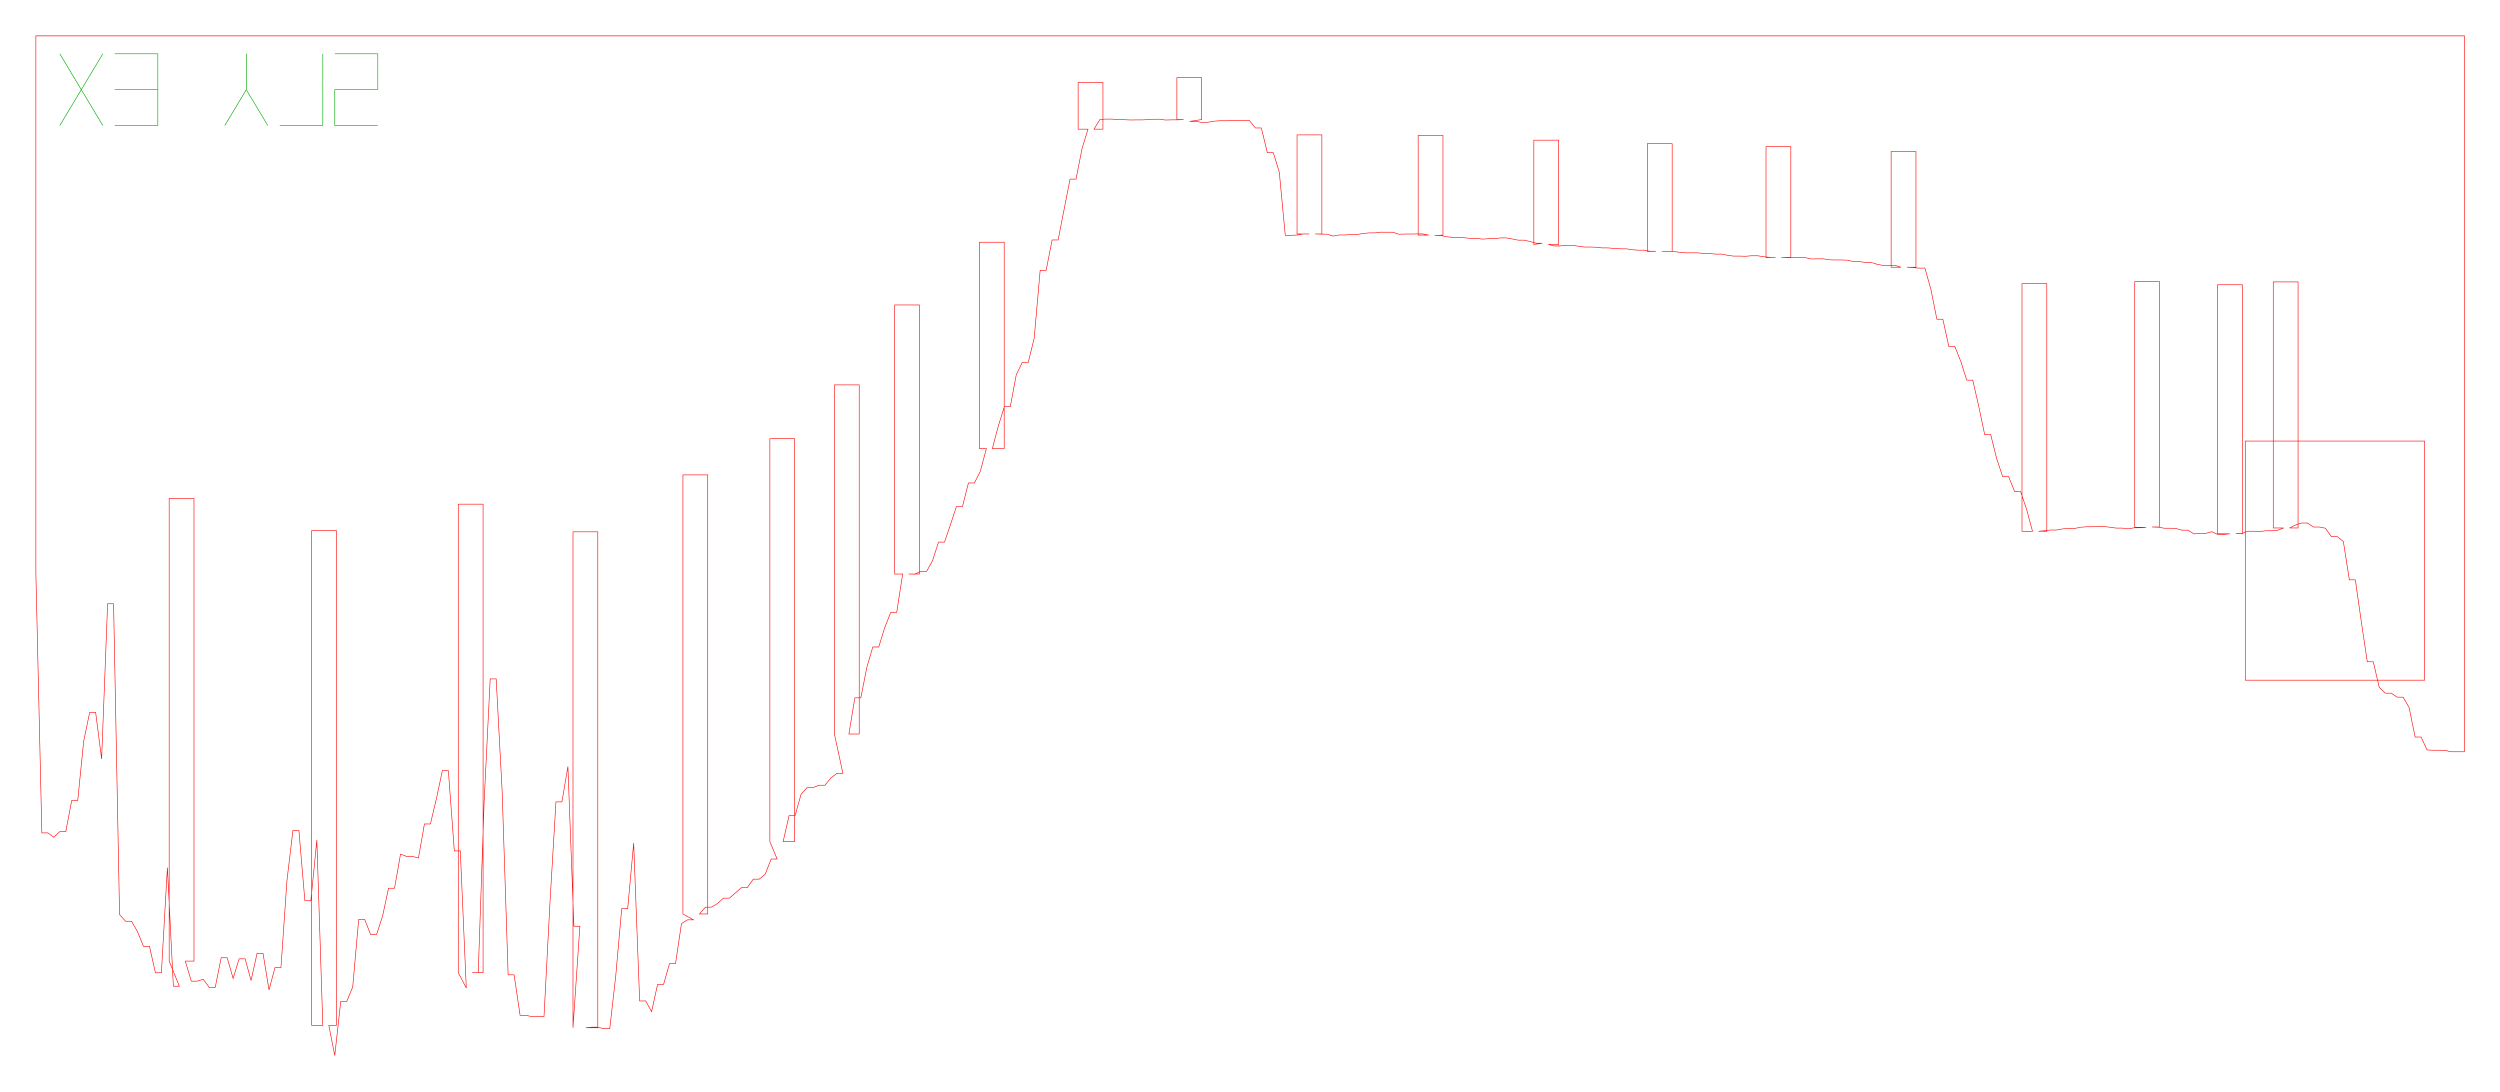
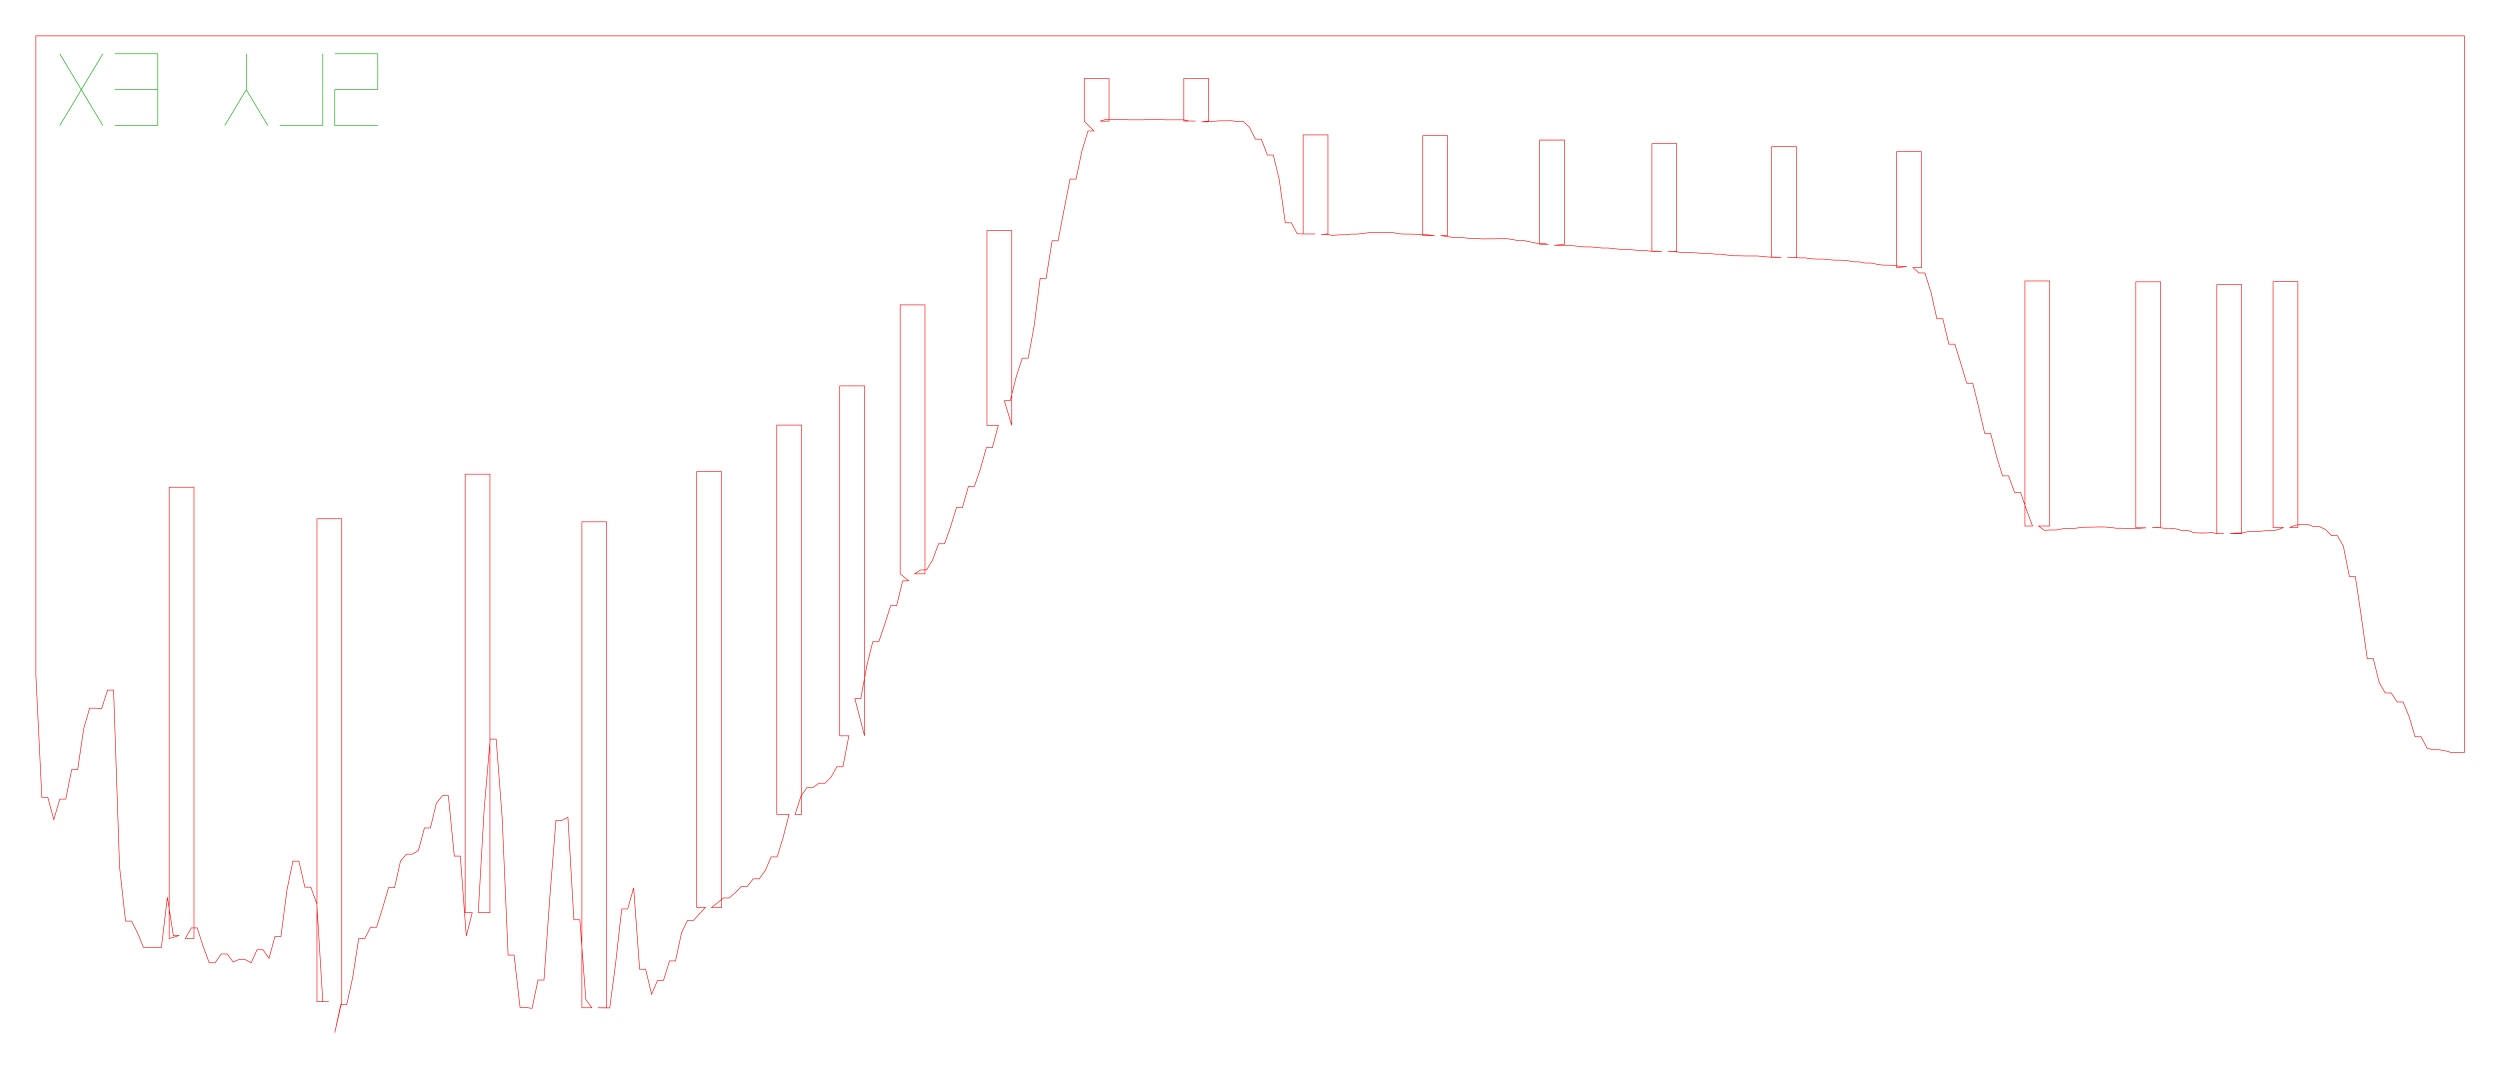
- <svg xmlns="http://www.w3.org/2000/svg" width="418.2mm" height="182.6mm" viewBox="0 0 418.2 182.6">
-   <path d="M 6.00,6.00 L 7.00,6.00 L 8.00,6.00 L 9.00,6.00 L 10.00,6.00 L 11.00,6.00 L 12.00,6.00 L 13.00,6.00 L 14.00,6.00 L 15.00,6.00 L 16.00,6.00 L 17.00,6.00 L 18.00,6.00 L 19.00,6.00 L 20.00,6.00 L 21.00,6.00 L 22.00,6.00 L 23.00,6.00 L 24.00,6.00 L 25.00,6.00 L 26.00,6.00 L 27.00,6.00 L 28.00,6.00 L 29.00,6.00 L 30.00,6.00 L 31.00,6.00 L 32.00,6.00 L 33.00,6.00 L 34.00,6.00 L 35.00,6.00 L 36.00,6.00 L 37.00,6.00 L 38.00,6.00 L 39.00,6.00 L 40.00,6.00 L 41.00,6.00 L 42.00,6.00 L 43.00,6.00 L 44.00,6.00 L 45.00,6.00 L 46.00,6.00 L 47.00,6.00 L 48.00,6.00 L 49.00,6.00 L 50.00,6.00 L 51.00,6.00 L 52.00,6.00 L 53.00,6.00 L 54.00,6.00 L 55.00,6.00 L 56.00,6.00 L 57.00,6.00 L 58.00,6.00 L 59.00,6.00 L 60.00,6.00 L 61.00,6.00 L 62.00,6.00 L 63.00,6.00 L 64.00,6.00 L 65.00,6.00 L 66.00,6.00 L 67.00,6.00 L 68.00,6.00 L 69.00,6.00 L 70.00,6.00 L 71.00,6.00 L 72.00,6.00 L 73.00,6.00 L 74.00,6.00 L 75.00,6.00 L 76.00,6.00 L 77.00,6.00 L 78.00,6.00 L 79.00,6.00 L 80.00,6.00 L 81.00,6.00 L 82.00,6.00 L 83.00,6.00 L 84.00,6.00 L 85.00,6.00 L 86.00,6.00 L 87.00,6.00 L 88.00,6.00 L 89.00,6.00 L 90.00,6.00 L 91.00,6.00 L 92.00,6.00 L 93.00,6.00 L 94.00,6.00 L 95.00,6.00 L 96.00,6.00 L 97.00,6.00 L 98.00,6.00 L 99.00,6.00 L 100.00,6.00 L 101.00,6.00 L 102.00,6.00 L 103.00,6.00 L 104.00,6.00 L 105.00,6.00 L 106.00,6.00 L 107.00,6.00 L 108.00,6.00 L 109.00,6.00 L 110.00,6.00 L 111.00,6.00 L 112.00,6.00 L 113.00,6.00 L 114.00,6.00 L 115.00,6.00 L 116.00,6.00 L 117.00,6.00 L 118.00,6.00 L 119.00,6.00 L 120.00,6.00 L 121.00,6.00 L 122.00,6.00 L 123.00,6.00 L 124.00,6.00 L 125.00,6.00 L 126.00,6.00 L 127.00,6.00 L 128.00,6.00 L 129.00,6.00 L 130.00,6.00 L 131.00,6.00 L 132.00,6.00 L 133.00,6.00 L 134.00,6.00 L 135.00,6.00 L 136.00,6.00 L 137.00,6.00 L 138.00,6.00 L 139.00,6.00 L 140.00,6.00 L 141.00,6.00 L 142.00,6.00 L 143.00,6.00 L 144.00,6.00 L 145.00,6.00 L 146.00,6.00 L 147.00,6.00 L 148.00,6.00 L 149.00,6.00 L 150.00,6.00 L 151.00,6.00 L 152.00,6.00 L 153.00,6.00 L 154.00,6.00 L 155.00,6.00 L 156.00,6.00 L 157.00,6.00 L 158.00,6.00 L 159.00,6.00 L 160.00,6.00 L 161.00,6.00 L 162.00,6.00 L 163.00,6.00 L 164.00,6.00 L 165.00,6.00 L 166.00,6.00 L 167.00,6.00 L 168.00,6.00 L 169.00,6.00 L 170.00,6.00 L 171.00,6.00 L 172.00,6.00 L 173.00,6.00 L 174.00,6.00 L 175.00,6.00 L 176.00,6.00 L 177.00,6.00 L 178.00,6.00 L 179.00,6.00 L 180.00,6.00 L 181.00,6.00 L 182.00,6.00 L 183.00,6.00 L 184.00,6.00 L 185.00,6.00 L 186.00,6.00 L 187.00,6.00 L 188.00,6.00 L 189.00,6.00 L 190.00,6.00 L 191.00,6.00 L 192.00,6.00 L 193.00,6.00 L 194.00,6.00 L 195.00,6.00 L 196.00,6.00 L 197.00,6.00 L 198.00,6.00 L 199.00,6.00 L 200.00,6.00 L 201.00,6.00 L 202.00,6.00 L 203.00,6.00 L 204.00,6.00 L 205.00,6.00 L 206.00,6.00 L 207.00,6.00 L 208.00,6.00 L 209.00,6.00 L 210.00,6.00 L 211.00,6.00 L 212.00,6.00 L 213.00,6.00 L 214.00,6.00 L 215.00,6.00 L 216.00,6.00 L 217.00,6.00 L 218.00,6.00 L 219.00,6.00 L 220.00,6.00 L 221.00,6.00 L 222.00,6.00 L 223.00,6.00 L 224.00,6.00 L 225.00,6.00 L 226.00,6.00 L 227.00,6.00 L 228.00,6.00 L 229.00,6.00 L 230.00,6.00 L 231.00,6.00 L 232.00,6.00 L 233.00,6.00 L 234.00,6.00 L 235.00,6.00 L 236.00,6.00 L 237.00,6.00 L 238.00,6.00 L 239.00,6.00 L 240.00,6.00 L 241.00,6.00 L 242.00,6.00 L 243.00,6.00 L 244.00,6.00 L 245.00,6.00 L 246.00,6.00 L 247.00,6.00 L 248.00,6.00 L 249.00,6.00 L 250.00,6.00 L 251.00,6.00 L 252.00,6.00 L 253.00,6.00 L 254.00,6.00 L 255.00,6.00 L 256.00,6.00 L 257.00,6.00 L 258.00,6.00 L 259.00,6.00 L 260.00,6.00 L 261.00,6.00 L 262.00,6.00 L 263.00,6.00 L 264.00,6.00 L 265.00,6.00 L 266.00,6.00 L 267.00,6.00 L 268.00,6.00 L 269.00,6.00 L 270.00,6.00 L 271.00,6.00 L 272.00,6.00 L 273.00,6.00 L 274.00,6.00 L 275.00,6.00 L 276.00,6.00 L 277.00,6.00 L 278.00,6.00 L 279.00,6.00 L 280.00,6.00 L 281.00,6.00 L 282.00,6.00 L 283.00,6.00 L 284.00,6.00 L 285.00,6.00 L 286.00,6.00 L 287.00,6.00 L 288.00,6.00 L 289.00,6.00 L 290.00,6.00 L 291.00,6.00 L 292.00,6.00 L 293.00,6.00 L 294.00,6.00 L 295.00,6.00 L 296.00,6.00 L 297.00,6.00 L 298.00,6.00 L 299.00,6.00 L 300.00,6.00 L 301.00,6.00 L 302.00,6.00 L 303.00,6.00 L 304.00,6.00 L 305.00,6.00 L 306.00,6.00 L 307.00,6.00 L 308.00,6.00 L 309.00,6.00 L 310.00,6.00 L 311.00,6.00 L 312.00,6.00 L 313.00,6.00 L 314.00,6.00 L 315.00,6.00 L 316.00,6.00 L 317.00,6.00 L 318.00,6.00 L 319.00,6.00 L 320.00,6.00 L 321.00,6.00 L 322.00,6.00 L 323.00,6.00 L 324.00,6.00 L 325.00,6.00 L 326.00,6.00 L 327.00,6.00 L 328.00,6.00 L 329.00,6.00 L 330.00,6.00 L 331.00,6.00 L 332.00,6.00 L 333.00,6.00 L 334.00,6.00 L 335.00,6.00 L 336.00,6.00 L 337.00,6.00 L 338.00,6.00 L 339.00,6.00 L 340.00,6.00 L 341.00,6.00 L 342.00,6.00 L 343.00,6.00 L 344.00,6.00 L 345.00,6.00 L 346.00,6.00 L 347.00,6.00 L 348.00,6.00 L 349.00,6.00 L 350.00,6.00 L 351.00,6.00 L 352.00,6.00 L 353.00,6.00 L 354.00,6.00 L 355.00,6.00 L 356.00,6.00 L 357.00,6.00 L 358.00,6.00 L 359.00,6.00 L 360.00,6.00 L 361.00,6.00 L 362.00,6.00 L 363.00,6.00 L 364.00,6.00 L 365.00,6.00 L 366.00,6.00 L 367.00,6.00 L 368.00,6.00 L 369.00,6.00 L 370.00,6.00 L 371.00,6.00 L 372.00,6.00 L 373.00,6.00 L 374.00,6.00 L 375.00,6.00 L 376.00,6.00 L 377.00,6.00 L 378.00,6.00 L 379.00,6.00 L 380.00,6.00 L 381.00,6.00 L 382.00,6.00 L 383.00,6.00 L 384.00,6.00 L 385.00,6.00 L 386.00,6.00 L 387.00,6.00 L 388.00,6.00 L 389.00,6.00 L 390.00,6.00 L 391.00,6.00 L 392.00,6.00 L 393.00,6.00 L 394.00,6.00 L 395.00,6.00 L 396.00,6.00 L 397.00,6.00 L 398.00,6.00 L 399.00,6.00 L 400.00,6.00 L 401.00,6.00 L 402.00,6.00 L 403.00,6.00 L 404.00,6.00 L 405.00,6.00 L 406.00,6.00 L 407.00,6.00 L 408.00,6.00 L 409.00,6.00 L 410.00,6.00 L 411.00,6.00 L 412.00,6.00 L 412.25,6.00 L 412.25,125.75 L 412.00,125.75 L 411.00,125.75 L 410.00,125.75 L 409.00,125.52 L 408.00,125.50 L 407.00,125.50 L 406.00,125.45 L 405.00,123.29 L 404.00,123.29 L 403.00,118.38 L 402.00,116.62 L 401.00,116.62 L 400.00,115.95 L 399.00,115.95 L 398.00,114.97 L 397.00,110.70 L 396.00,110.70 L 395.00,104.00 L 394.00,96.99 L 393.00,96.99 L 392.00,90.60 L 391.00,89.78 L 390.00,89.78 L 389.00,88.36 L 388.00,88.16 L 387.00,88.16 L 386.00,87.49 L 385.00,87.49 L 384.00,87.82 L 383.00,88.32 L 384.42,88.32 L 384.42,47.16 L 380.27,47.16 L 380.27,88.32 L 382.00,88.32 L 381.00,88.70 L 380.00,88.79 L 379.00,88.79 L 378.00,88.93 L 377.00,88.86 L 376.00,88.86 L 375.00,89.26 L 374.00,89.26 L 375.10,89.29 L 375.10,47.64 L 370.95,47.64 L 370.95,89.29 L 373.00,89.29 L 372.00,89.41 L 371.00,89.41 L 370.00,88.95 L 369.00,89.22 L 368.00,89.22 L 367.00,89.31 L 366.00,88.69 L 365.00,88.69 L 364.00,88.41 L 363.00,88.36 L 362.00,88.36 L 361.00,88.15 L 360.00,88.15 L 361.25,88.21 L 361.25,47.11 L 357.10,47.11 L 357.10,88.21 L 359.00,88.21 L 358.00,88.29 L 357.00,88.29 L 356.00,88.47 L 355.00,88.34 L 354.00,88.34 L 353.00,88.20 L 352.00,88.08 L 351.00,88.08 L 350.00,88.12 L 349.00,88.12 L 348.00,88.20 L 347.00,88.41 L 346.00,88.41 L 345.00,88.48 L 344.00,88.66 L 343.00,88.66 L 342.00,88.78 L 341.00,88.88 L 342.39,88.88 L 342.39,47.44 L 338.24,47.44 L 338.24,88.88 L 340.00,88.88 L 339.00,85.17 L 338.00,82.23 L 337.00,82.23 L 336.00,79.71 L 335.00,79.71 L 334.00,76.70 L 333.00,72.70 L 332.00,72.70 L 331.00,67.95 L 330.00,63.59 L 329.00,63.59 L 328.00,60.45 L 327.00,57.95 L 326.00,57.95 L 325.00,53.40 L 324.00,53.40 L 323.00,48.41 L 322.00,44.85 L 321.00,44.85 L 320.00,44.76 L 319.00,44.70 L 320.50,44.70 L 320.50,25.35 L 316.35,25.35 L 316.35,44.70 L 318.00,44.70 L 317.00,44.38 L 316.00,44.40 L 315.00,44.40 L 314.00,44.21 L 313.00,43.90 L 312.00,43.90 L 311.00,43.75 L 310.00,43.75 L 309.00,43.52 L 308.00,43.49 L 307.00,43.49 L 306.00,43.46 L 305.00,43.30 L 304.00,43.30 L 303.00,43.32 L 302.00,43.11 L 301.00,43.11 L 300.00,43.04 L 299.00,43.04 L 298.00,43.09 L 299.57,43.09 L 299.57,24.54 L 295.42,24.54 L 295.42,43.09 L 297.00,43.05 L 296.00,43.05 L 295.00,42.94 L 294.00,42.78 L 293.00,42.78 L 292.00,42.87 L 291.00,42.84 L 290.00,42.84 L 289.00,42.71 L 288.00,42.51 L 287.00,42.51 L 286.00,42.41 L 285.00,42.41 L 284.00,42.29 L 283.00,42.29 L 282.00,42.29 L 281.00,42.21 L 280.00,42.07 L 279.00,42.07 L 278.00,42.07 L 279.72,42.07 L 279.72,24.04 L 275.57,24.04 L 275.57,42.07 L 277.00,42.03 L 276.00,42.03 L 275.00,41.85 L 274.00,41.85 L 273.00,41.77 L 272.00,41.62 L 271.00,41.62 L 270.00,41.56 L 269.00,41.47 L 268.00,41.47 L 267.00,41.36 L 266.00,41.32 L 265.00,41.32 L 264.00,41.18 L 263.00,41.03 L 262.00,41.03 L 261.00,41.14 L 260.00,41.14 L 259.00,40.89 L 260.73,40.89 L 260.73,23.45 L 256.58,23.45 L 256.58,40.89 L 258.00,40.69 L 257.00,40.69 L 256.00,40.42 L 255.00,40.18 L 254.00,40.18 L 253.00,39.98 L 252.00,39.80 L 251.00,39.80 L 250.00,39.93 L 249.00,39.93 L 248.00,40.00 L 247.00,39.88 L 246.00,39.88 L 245.00,39.78 L 244.00,39.71 L 243.00,39.71 L 242.00,39.60 L 241.00,39.39 L 240.00,39.39 L 241.38,39.33 L 241.38,22.67 L 237.23,22.67 L 237.23,39.33 L 239.00,39.33 L 238.00,39.13 L 237.00,39.13 L 236.00,39.15 L 235.00,39.15 L 234.00,39.18 L 233.00,38.85 L 232.00,38.85 L 231.00,38.84 L 230.00,38.96 L 229.00,38.96 L 228.00,39.07 L 227.00,39.22 L 226.00,39.22 L 225.00,39.31 L 224.00,39.31 L 223.00,39.49 L 222.00,39.17 L 221.00,39.17 L 220.00,39.13 L 221.12,39.14 L 221.12,22.57 L 216.97,22.57 L 216.97,39.14 L 219.00,39.14 L 218.00,39.14 L 217.00,39.32 L 216.00,39.36 L 215.00,39.36 L 214.00,28.80 L 213.00,25.53 L 212.00,25.53 L 211.00,21.41 L 210.00,21.41 L 209.00,20.15 L 208.00,20.18 L 207.00,20.18 L 206.00,20.19 L 205.00,20.20 L 204.00,20.20 L 203.00,20.28 L 202.00,20.46 L 201.00,20.46 L 200.00,20.31 L 199.00,20.31 L 201.02,20.00 L 201.02,13.00 L 196.87,13.00 L 196.87,20.00 L 198.00,20.00 L 197.00,20.05 L 196.00,20.05 L 195.00,20.08 L 194.00,19.95 L 193.00,19.95 L 192.00,20.01 L 191.00,20.06 L 190.00,20.06 L 189.00,20.07 L 188.00,20.02 L 187.00,20.02 L 186.00,19.92 L 185.00,19.92 L 184.00,19.99 L 183.00,21.61 L 184.50,21.61 L 184.50,13.80 L 180.35,13.80 L 180.35,21.61 L 182.00,21.61 L 181.00,24.88 L 180.00,29.96 L 179.00,29.96 L 178.00,35.05 L 177.00,40.14 L 176.00,40.14 L 175.00,45.22 L 174.00,45.22 L 173.00,56.57 L 172.00,60.63 L 171.00,60.63 L 170.00,62.70 L 169.00,68.03 L 168.00,68.03 L 167.00,71.27 L 166.00,75.04 L 167.98,75.04 L 167.98,40.52 L 163.83,40.52 L 163.83,75.04 L 165.00,75.04 L 164.00,78.80 L 163.00,80.79 L 162.00,80.79 L 161.00,84.73 L 160.00,84.73 L 159.00,87.73 L 158.00,90.68 L 157.00,90.68 L 156.00,93.77 L 155.00,95.58 L 154.00,95.58 L 153.00,96.05 L 152.00,96.02 L 153.80,96.02 L 153.80,51.01 L 149.65,51.01 L 149.65,96.02 L 151.00,96.02 L 150.00,102.45 L 149.00,102.45 L 148.00,104.97 L 147.00,108.23 L 146.00,108.23 L 145.00,111.65 L 144.00,116.73 L 143.00,116.73 L 142.00,122.79 L 143.73,122.79 L 143.73,64.39 L 139.58,64.39 L 139.58,122.79 L 141.00,129.37 L 140.00,129.37 L 139.00,130.12 L 138.00,131.35 L 137.00,131.35 L 136.00,131.76 L 135.00,131.76 L 134.00,132.87 L 133.00,136.44 L 132.00,136.44 L 131.00,140.78 L 132.93,140.78 L 132.93,73.39 L 128.78,73.39 L 128.78,140.78 L 130.00,143.70 L 129.00,143.70 L 128.00,146.24 L 127.00,147.07 L 126.00,147.07 L 125.00,148.49 L 124.00,148.49 L 123.00,149.39 L 122.00,150.25 L 121.00,150.25 L 120.00,151.16 L 119.00,151.75 L 118.00,151.75 L 117.00,152.89 L 118.39,152.89 L 118.39,79.44 L 114.24,79.44 L 114.24,152.89 L 116.00,153.87 L 115.00,153.87 L 114.00,154.50 L 113.00,161.18 L 112.00,161.18 L 111.00,164.67 L 110.00,164.67 L 109.00,169.22 L 108.00,167.44 L 107.00,167.44 L 106.00,141.04 L 105.00,152.00 L 104.00,152.00 L 103.00,163.25 L 102.00,172.08 L 101.00,172.08 L 100.00,171.83 L 99.00,171.83 L 98.00,171.92 L 100.00,171.92 L 100.00,88.96 L 95.85,88.96 L 95.85,171.92 L 97.00,154.94 L 96.00,154.94 L 95.00,128.22 L 94.00,134.14 L 93.00,134.14 L 92.00,150.95 L 91.00,170.05 L 90.00,170.05 L 89.00,170.07 L 88.00,169.84 L 87.00,169.84 L 86.00,163.07 L 85.00,163.07 L 84.00,132.36 L 83.00,113.57 L 82.00,113.57 L 81.00,133.79 L 80.00,162.69 L 79.00,162.69 L 80.81,162.69 L 80.81,84.34 L 76.66,84.34 L 76.66,162.69 L 78.00,165.28 L 77.00,142.34 L 76.00,142.34 L 75.00,128.91 L 74.00,128.91 L 73.00,133.61 L 72.00,137.83 L 71.00,137.83 L 70.00,143.53 L 69.00,143.26 L 68.00,143.26 L 67.00,142.88 L 66.00,148.58 L 65.00,148.58 L 64.00,153.23 L 63.00,156.32 L 62.00,156.32 L 61.00,153.80 L 60.00,153.80 L 59.00,165.11 L 58.00,167.52 L 57.00,167.52 L 56.00,176.56 L 55.00,171.52 L 56.28,171.52 L 56.28,88.76 L 52.13,88.76 L 52.13,171.52 L 54.00,171.52 L 53.00,140.53 L 52.00,150.68 L 51.00,150.68 L 50.00,138.92 L 49.00,138.92 L 48.00,147.31 L 47.00,161.85 L 46.00,161.85 L 45.00,165.59 L 44.00,159.48 L 43.00,159.48 L 42.00,164.01 L 41.00,160.39 L 40.00,160.39 L 39.00,163.67 L 38.00,160.21 L 37.00,160.21 L 36.00,165.18 L 35.00,165.18 L 34.00,163.81 L 33.00,164.13 L 32.00,164.13 L 31.00,160.77 L 32.45,160.77 L 32.45,83.38 L 28.30,83.38 L 28.30,160.77 L 30.00,164.98 L 29.00,164.98 L 28.00,145.13 L 27.00,162.72 L 26.00,162.72 L 25.00,158.30 L 24.00,158.30 L 23.00,155.84 L 22.00,154.10 L 21.00,154.10 L 20.00,152.99 L 19.00,101.00 L 18.00,101.00 L 17.00,126.96 L 16.00,119.18 L 15.00,119.18 L 14.00,123.98 L 13.00,133.90 L 12.00,133.90 L 11.00,139.12 L 10.00,139.12 L 9.00,140.05 L 8.00,139.33 L 7.00,139.33 L 6.00,95.89 L 6.00,6.00 Z" fill="none" stroke="#f00" stroke-width="0.1" />
-   <path d="M 375.59,73.78 L 405.59,73.78 L 405.59,113.78 L 375.59,113.78 L 375.59,73.78 Z" fill="none" stroke="#f00" stroke-width="0.1" />
+ <svg xmlns="http://www.w3.org/2000/svg" width="418.2mm" height="178.8mm" viewBox="0 0 418.2 178.8">
+   <path d="M 6.00,6.00 L 7.00,6.00 L 8.00,6.00 L 9.00,6.00 L 10.00,6.00 L 11.00,6.00 L 12.00,6.00 L 13.00,6.00 L 14.00,6.00 L 15.00,6.00 L 16.00,6.00 L 17.00,6.00 L 18.00,6.00 L 19.00,6.00 L 20.00,6.00 L 21.00,6.00 L 22.00,6.00 L 23.00,6.00 L 24.00,6.00 L 25.00,6.00 L 26.00,6.00 L 27.00,6.00 L 28.00,6.00 L 29.00,6.00 L 30.00,6.00 L 31.00,6.00 L 32.00,6.00 L 33.00,6.00 L 34.00,6.00 L 35.00,6.00 L 36.00,6.00 L 37.00,6.00 L 38.00,6.00 L 39.00,6.00 L 40.00,6.00 L 41.00,6.00 L 42.00,6.00 L 43.00,6.00 L 44.00,6.00 L 45.00,6.00 L 46.00,6.00 L 47.00,6.00 L 48.00,6.00 L 49.00,6.00 L 50.00,6.00 L 51.00,6.00 L 52.00,6.00 L 53.00,6.00 L 54.00,6.00 L 55.00,6.00 L 56.00,6.00 L 57.00,6.00 L 58.00,6.00 L 59.00,6.00 L 60.00,6.00 L 61.00,6.00 L 62.00,6.00 L 63.00,6.00 L 64.00,6.00 L 65.00,6.00 L 66.00,6.00 L 67.00,6.00 L 68.00,6.00 L 69.00,6.00 L 70.00,6.00 L 71.00,6.00 L 72.00,6.00 L 73.00,6.00 L 74.00,6.00 L 75.00,6.00 L 76.00,6.00 L 77.00,6.00 L 78.00,6.00 L 79.00,6.00 L 80.00,6.00 L 81.00,6.00 L 82.00,6.00 L 83.00,6.00 L 84.00,6.00 L 85.00,6.00 L 86.00,6.00 L 87.00,6.00 L 88.00,6.00 L 89.00,6.00 L 90.00,6.00 L 91.00,6.00 L 92.00,6.00 L 93.00,6.00 L 94.00,6.00 L 95.00,6.00 L 96.00,6.00 L 97.00,6.00 L 98.00,6.00 L 99.00,6.00 L 100.00,6.00 L 101.00,6.00 L 102.00,6.00 L 103.00,6.00 L 104.00,6.00 L 105.00,6.00 L 106.00,6.00 L 107.00,6.00 L 108.00,6.00 L 109.00,6.00 L 110.00,6.00 L 111.00,6.00 L 112.00,6.00 L 113.00,6.00 L 114.00,6.00 L 115.00,6.00 L 116.00,6.00 L 117.00,6.00 L 118.00,6.00 L 119.00,6.00 L 120.00,6.00 L 121.00,6.00 L 122.00,6.00 L 123.00,6.00 L 124.00,6.00 L 125.00,6.00 L 126.00,6.00 L 127.00,6.00 L 128.00,6.00 L 129.00,6.00 L 130.00,6.00 L 131.00,6.00 L 132.00,6.00 L 133.00,6.00 L 134.00,6.00 L 135.00,6.00 L 136.00,6.00 L 137.00,6.00 L 138.00,6.00 L 139.00,6.00 L 140.00,6.00 L 141.00,6.00 L 142.00,6.00 L 143.00,6.00 L 144.00,6.00 L 145.00,6.00 L 146.00,6.00 L 147.00,6.00 L 148.00,6.00 L 149.00,6.00 L 150.00,6.00 L 151.00,6.00 L 152.00,6.00 L 153.00,6.00 L 154.00,6.00 L 155.00,6.00 L 156.00,6.00 L 157.00,6.00 L 158.00,6.00 L 159.00,6.00 L 160.00,6.00 L 161.00,6.00 L 162.00,6.00 L 163.00,6.00 L 164.00,6.00 L 165.00,6.00 L 166.00,6.00 L 167.00,6.00 L 168.00,6.00 L 169.00,6.00 L 170.00,6.00 L 171.00,6.00 L 172.00,6.00 L 173.00,6.00 L 174.00,6.00 L 175.00,6.00 L 176.00,6.00 L 177.00,6.00 L 178.00,6.00 L 179.00,6.00 L 180.00,6.00 L 181.00,6.00 L 182.00,6.00 L 183.00,6.00 L 184.00,6.00 L 185.00,6.00 L 186.00,6.00 L 187.00,6.00 L 188.00,6.00 L 189.00,6.00 L 190.00,6.00 L 191.00,6.00 L 192.00,6.00 L 193.00,6.00 L 194.00,6.00 L 195.00,6.00 L 196.00,6.00 L 197.00,6.00 L 198.00,6.00 L 199.00,6.00 L 200.00,6.00 L 201.00,6.00 L 202.00,6.00 L 203.00,6.00 L 204.00,6.00 L 205.00,6.00 L 206.00,6.00 L 207.00,6.00 L 208.00,6.00 L 209.00,6.00 L 210.00,6.00 L 211.00,6.00 L 212.00,6.00 L 213.00,6.00 L 214.00,6.00 L 215.00,6.00 L 216.00,6.00 L 217.00,6.00 L 218.00,6.00 L 219.00,6.00 L 220.00,6.00 L 221.00,6.00 L 222.00,6.00 L 223.00,6.00 L 224.00,6.00 L 225.00,6.00 L 226.00,6.00 L 227.00,6.00 L 228.00,6.00 L 229.00,6.00 L 230.00,6.00 L 231.00,6.00 L 232.00,6.00 L 233.00,6.00 L 234.00,6.00 L 235.00,6.00 L 236.00,6.00 L 237.00,6.00 L 238.00,6.00 L 239.00,6.00 L 240.00,6.00 L 241.00,6.00 L 242.00,6.00 L 243.00,6.00 L 244.00,6.00 L 245.00,6.00 L 246.00,6.00 L 247.00,6.00 L 248.00,6.00 L 249.00,6.00 L 250.00,6.00 L 251.00,6.00 L 252.00,6.00 L 253.00,6.00 L 254.00,6.00 L 255.00,6.00 L 256.00,6.00 L 257.00,6.00 L 258.00,6.00 L 259.00,6.00 L 260.00,6.00 L 261.00,6.00 L 262.00,6.00 L 263.00,6.00 L 264.00,6.00 L 265.00,6.00 L 266.00,6.00 L 267.00,6.00 L 268.00,6.00 L 269.00,6.00 L 270.00,6.00 L 271.00,6.00 L 272.00,6.00 L 273.00,6.00 L 274.00,6.00 L 275.00,6.00 L 276.00,6.00 L 277.00,6.00 L 278.00,6.00 L 279.00,6.00 L 280.00,6.00 L 281.00,6.00 L 282.00,6.00 L 283.00,6.00 L 284.00,6.00 L 285.00,6.00 L 286.00,6.00 L 287.00,6.00 L 288.00,6.00 L 289.00,6.00 L 290.00,6.00 L 291.00,6.00 L 292.00,6.00 L 293.00,6.00 L 294.00,6.00 L 295.00,6.00 L 296.00,6.00 L 297.00,6.00 L 298.00,6.00 L 299.00,6.00 L 300.00,6.00 L 301.00,6.00 L 302.00,6.00 L 303.00,6.00 L 304.00,6.00 L 305.00,6.00 L 306.00,6.00 L 307.00,6.00 L 308.00,6.00 L 309.00,6.00 L 310.00,6.00 L 311.00,6.00 L 312.00,6.00 L 313.00,6.00 L 314.00,6.00 L 315.00,6.00 L 316.00,6.00 L 317.00,6.00 L 318.00,6.00 L 319.00,6.00 L 320.00,6.00 L 321.00,6.00 L 322.00,6.00 L 323.00,6.00 L 324.00,6.00 L 325.00,6.00 L 326.00,6.00 L 327.00,6.00 L 328.00,6.00 L 329.00,6.00 L 330.00,6.00 L 331.00,6.00 L 332.00,6.00 L 333.00,6.00 L 334.00,6.00 L 335.00,6.00 L 336.00,6.00 L 337.00,6.00 L 338.00,6.00 L 339.00,6.00 L 340.00,6.00 L 341.00,6.00 L 342.00,6.00 L 343.00,6.00 L 344.00,6.00 L 345.00,6.00 L 346.00,6.00 L 347.00,6.00 L 348.00,6.00 L 349.00,6.00 L 350.00,6.00 L 351.00,6.00 L 352.00,6.00 L 353.00,6.00 L 354.00,6.00 L 355.00,6.00 L 356.00,6.00 L 357.00,6.00 L 358.00,6.00 L 359.00,6.00 L 360.00,6.00 L 361.00,6.00 L 362.00,6.00 L 363.00,6.00 L 364.00,6.00 L 365.00,6.00 L 366.00,6.00 L 367.00,6.00 L 368.00,6.00 L 369.00,6.00 L 370.00,6.00 L 371.00,6.00 L 372.00,6.00 L 373.00,6.00 L 374.00,6.00 L 375.00,6.00 L 376.00,6.00 L 377.00,6.00 L 378.00,6.00 L 379.00,6.00 L 380.00,6.00 L 381.00,6.00 L 382.00,6.00 L 383.00,6.00 L 384.00,6.00 L 385.00,6.00 L 386.00,6.00 L 387.00,6.00 L 388.00,6.00 L 389.00,6.00 L 390.00,6.00 L 391.00,6.00 L 392.00,6.00 L 393.00,6.00 L 394.00,6.00 L 395.00,6.00 L 396.00,6.00 L 397.00,6.00 L 398.00,6.00 L 399.00,6.00 L 400.00,6.00 L 401.00,6.00 L 402.00,6.00 L 403.00,6.00 L 404.00,6.00 L 405.00,6.00 L 406.00,6.00 L 407.00,6.00 L 408.00,6.00 L 409.00,6.00 L 410.00,6.00 L 411.00,6.00 L 412.00,6.00 L 412.25,6.00 L 412.25,125.87 L 412.00,125.87 L 411.00,125.87 L 410.00,125.87 L 409.00,125.58 L 408.00,125.42 L 407.00,125.42 L 406.00,125.15 L 405.00,123.25 L 404.00,123.25 L 403.00,119.90 L 402.00,117.43 L 401.00,117.43 L 400.00,115.92 L 399.00,115.92 L 398.00,114.17 L 397.00,110.18 L 396.00,110.18 L 395.00,103.14 L 394.00,96.41 L 393.00,96.41 L 392.00,91.38 L 391.00,89.60 L 390.00,89.60 L 389.00,88.56 L 388.00,88.10 L 387.00,88.10 L 386.00,87.71 L 385.00,87.71 L 384.00,87.85 L 383.00,88.24 L 384.39,88.24 L 384.39,47.12 L 380.24,47.12 L 380.24,88.24 L 382.00,88.24 L 381.00,88.62 L 380.00,88.78 L 379.00,88.78 L 378.00,88.88 L 377.00,88.94 L 376.00,88.94 L 375.00,89.18 L 374.00,89.18 L 373.00,89.27 L 374.98,89.27 L 374.98,47.63 L 370.83,47.63 L 370.83,89.27 L 372.00,89.28 L 371.00,89.28 L 370.00,89.09 L 369.00,89.16 L 368.00,89.16 L 367.00,89.11 L 366.00,88.74 L 365.00,88.74 L 364.00,88.47 L 363.00,88.36 L 362.00,88.36 L 361.00,88.24 L 360.00,88.24 L 361.43,88.29 L 361.43,47.15 L 357.28,47.15 L 357.28,88.29 L 359.00,88.29 L 358.00,88.37 L 357.00,88.37 L 356.00,88.45 L 355.00,88.36 L 354.00,88.36 L 353.00,88.23 L 352.00,88.15 L 351.00,88.15 L 350.00,88.18 L 349.00,88.18 L 348.00,88.26 L 347.00,88.38 L 346.00,88.38 L 345.00,88.46 L 344.00,88.65 L 343.00,88.65 L 342.00,88.72 L 341.00,87.99 L 342.88,87.99 L 342.88,47.00 L 338.73,47.00 L 338.73,87.99 L 340.00,87.99 L 339.00,85.30 L 338.00,82.37 L 337.00,82.37 L 336.00,79.61 L 335.00,79.61 L 334.00,76.42 L 333.00,72.50 L 332.00,72.50 L 331.00,68.16 L 330.00,64.11 L 329.00,64.11 L 328.00,60.78 L 327.00,57.57 L 326.00,57.57 L 325.00,53.32 L 324.00,53.32 L 323.00,48.83 L 322.00,45.66 L 321.00,45.66 L 320.00,44.77 L 321.42,44.77 L 321.42,25.38 L 317.27,25.38 L 317.27,44.77 L 319.00,44.59 L 318.00,44.59 L 317.00,44.41 L 316.00,44.36 L 315.00,44.36 L 314.00,44.21 L 313.00,44.00 L 312.00,44.00 L 311.00,43.80 L 310.00,43.80 L 309.00,43.59 L 308.00,43.52 L 307.00,43.52 L 306.00,43.45 L 305.00,43.34 L 304.00,43.34 L 303.00,43.29 L 302.00,43.14 L 301.00,43.14 L 300.00,43.05 L 299.00,43.05 L 300.51,43.05 L 300.51,24.53 L 296.36,24.53 L 296.36,43.05 L 298.00,43.05 L 297.00,43.01 L 296.00,43.01 L 295.00,42.92 L 294.00,42.82 L 293.00,42.82 L 292.00,42.82 L 291.00,42.79 L 290.00,42.79 L 289.00,42.68 L 288.00,42.52 L 287.00,42.52 L 286.00,42.41 L 285.00,42.41 L 284.00,42.32 L 283.00,42.27 L 282.00,42.27 L 281.00,42.19 L 280.00,42.10 L 279.00,42.10 L 280.48,42.06 L 280.48,24.03 L 276.33,24.03 L 276.33,42.06 L 278.00,42.06 L 277.00,42.01 L 276.00,42.01 L 275.00,41.88 L 274.00,41.88 L 273.00,41.79 L 272.00,41.70 L 271.00,41.70 L 270.00,41.60 L 269.00,41.49 L 268.00,41.49 L 267.00,41.39 L 266.00,41.30 L 265.00,41.30 L 264.00,41.20 L 263.00,41.09 L 262.00,41.09 L 261.00,41.04 L 260.00,41.04 L 261.71,40.87 L 261.71,23.43 L 257.56,23.43 L 257.56,40.87 L 259.00,40.87 L 258.00,40.69 L 257.00,40.69 L 256.00,40.47 L 255.00,40.26 L 254.00,40.26 L 253.00,40.06 L 252.00,39.92 L 251.00,39.92 L 250.00,39.95 L 249.00,39.95 L 248.00,39.97 L 247.00,39.89 L 246.00,39.89 L 245.00,39.79 L 244.00,39.70 L 243.00,39.70 L 242.00,39.56 L 241.00,39.41 L 242.15,39.41 L 242.15,22.70 L 238.00,22.70 L 238.00,39.41 L 240.00,39.41 L 239.00,39.31 L 238.00,39.19 L 237.00,39.19 L 236.00,39.16 L 235.00,39.16 L 234.00,39.11 L 233.00,38.91 L 232.00,38.91 L 231.00,38.85 L 230.00,38.93 L 229.00,38.93 L 228.00,39.06 L 227.00,39.16 L 226.00,39.16 L 225.00,39.28 L 224.00,39.28 L 223.00,39.38 L 222.00,39.22 L 221.00,39.22 L 222.14,39.14 L 222.14,22.57 L 217.99,22.57 L 217.99,39.14 L 220.00,39.14 L 219.00,39.14 L 218.00,39.14 L 217.00,39.11 L 216.00,37.26 L 215.00,37.26 L 214.00,30.08 L 213.00,25.93 L 212.00,25.93 L 211.00,23.28 L 210.00,23.28 L 209.00,21.28 L 208.00,20.34 L 207.00,20.34 L 206.00,20.20 L 205.00,20.21 L 204.00,20.21 L 203.00,20.29 L 202.00,20.38 L 201.00,20.38 L 202.18,20.25 L 202.18,13.12 L 198.03,13.12 L 198.03,20.25 L 200.00,20.25 L 199.00,20.25 L 198.00,20.05 L 197.00,20.05 L 196.00,20.05 L 195.00,20.05 L 194.00,19.99 L 193.00,19.99 L 192.00,20.01 L 191.00,20.05 L 190.00,20.05 L 189.00,20.05 L 188.00,20.00 L 187.00,20.00 L 186.00,19.97 L 185.00,19.97 L 184.00,20.27 L 185.52,20.27 L 185.52,13.14 L 181.37,13.14 L 181.37,20.27 L 183.00,21.91 L 182.00,21.91 L 181.00,25.19 L 180.00,29.96 L 179.00,29.96 L 178.00,35.05 L 177.00,40.28 L 176.00,40.28 L 175.00,46.55 L 174.00,46.55 L 173.00,54.49 L 172.00,59.91 L 171.00,59.91 L 170.00,63.01 L 169.00,67.03 L 168.00,67.03 L 169.25,71.16 L 169.25,38.58 L 165.10,38.58 L 165.10,71.16 L 167.00,71.16 L 166.00,74.88 L 165.00,74.88 L 164.00,78.45 L 163.00,81.36 L 162.00,81.36 L 161.00,84.90 L 160.00,84.90 L 159.00,88.16 L 158.00,90.96 L 157.00,90.96 L 156.00,93.69 L 155.00,95.33 L 154.00,95.33 L 153.00,95.99 L 154.73,95.99 L 154.73,51.00 L 150.58,51.00 L 150.58,95.99 L 152.00,97.16 L 151.00,97.16 L 150.00,101.30 L 149.00,101.30 L 148.00,104.41 L 147.00,107.35 L 146.00,107.35 L 145.00,111.35 L 144.00,116.86 L 143.00,116.86 L 144.62,123.09 L 144.62,64.55 L 140.47,64.55 L 140.47,123.09 L 142.00,123.09 L 141.00,128.26 L 140.00,128.26 L 139.00,130.03 L 138.00,131.02 L 137.00,131.02 L 136.00,131.73 L 135.00,131.73 L 134.00,133.15 L 133.00,136.23 L 134.09,136.23 L 134.09,71.11 L 129.94,71.11 L 129.94,136.23 L 132.00,136.23 L 131.00,140.10 L 130.00,143.34 L 129.00,143.34 L 128.00,145.65 L 127.00,147.01 L 126.00,147.01 L 125.00,148.30 L 124.00,148.30 L 123.00,149.31 L 122.00,150.21 L 121.00,150.21 L 120.00,151.06 L 119.00,151.80 L 120.70,151.80 L 120.70,78.90 L 116.55,78.90 L 116.55,151.80 L 118.00,151.80 L 117.00,152.87 L 116.00,153.97 L 115.00,153.97 L 114.00,156.07 L 113.00,160.74 L 112.00,160.74 L 111.00,163.98 L 110.00,163.98 L 109.00,166.32 L 108.00,162.13 L 107.00,162.13 L 106.00,148.53 L 105.00,152.05 L 104.00,152.05 L 103.00,160.99 L 102.00,168.60 L 101.00,168.60 L 100.00,168.58 L 101.49,168.58 L 101.49,87.29 L 97.34,87.29 L 97.34,168.58 L 99.00,168.58 L 98.00,167.20 L 97.00,153.86 L 96.00,153.86 L 95.00,136.71 L 94.00,137.24 L 93.00,137.24 L 92.00,149.75 L 91.00,163.94 L 90.00,163.94 L 89.00,168.68 L 88.00,168.53 L 87.00,168.53 L 86.00,159.77 L 85.00,159.77 L 84.00,136.73 L 83.00,123.64 L 82.00,123.64 L 81.00,135.27 L 80.00,152.65 L 81.96,152.65 L 81.96,79.32 L 77.81,79.32 L 77.81,152.65 L 79.00,152.65 L 78.00,156.57 L 77.00,143.21 L 76.00,143.21 L 75.00,133.11 L 74.00,133.11 L 73.00,134.36 L 72.00,138.50 L 71.00,138.50 L 70.00,142.25 L 69.00,142.88 L 68.00,142.88 L 67.00,144.03 L 66.00,148.48 L 65.00,148.48 L 64.00,151.90 L 63.00,155.11 L 62.00,155.11 L 61.00,157.03 L 60.00,157.03 L 59.00,163.51 L 58.00,168.06 L 57.00,168.06 L 56.00,172.75 L 57.17,167.56 L 57.17,86.78 L 53.02,86.78 L 53.02,167.56 L 55.00,167.56 L 54.00,167.56 L 53.00,151.21 L 52.00,148.41 L 51.00,148.41 L 50.00,144.06 L 49.00,144.06 L 48.00,148.90 L 47.00,156.65 L 46.00,156.65 L 45.00,160.31 L 44.00,158.88 L 43.00,158.88 L 42.00,161.06 L 41.00,160.50 L 40.00,160.50 L 39.00,160.92 L 38.00,159.58 L 37.00,159.58 L 36.00,161.05 L 35.00,161.05 L 34.00,158.38 L 33.00,155.22 L 32.00,155.22 L 31.00,156.99 L 32.45,156.99 L 32.45,81.50 L 28.30,81.50 L 28.30,156.99 L 30.00,156.49 L 29.00,156.49 L 28.00,150.10 L 27.00,158.49 L 26.00,158.49 L 25.00,158.47 L 24.00,158.47 L 23.00,156.03 L 22.00,154.08 L 21.00,154.08 L 20.00,145.00 L 19.00,115.44 L 18.00,115.44 L 17.00,118.53 L 16.00,118.46 L 15.00,118.46 L 14.00,121.91 L 13.00,128.71 L 12.00,128.71 L 11.00,133.67 L 10.00,133.67 L 9.00,137.11 L 8.00,133.39 L 7.00,133.39 L 6.00,112.88 L 6.00,6.00 Z" fill="none" stroke="#f00" stroke-width="0.1" />
  <path d="M 10.00,21.00 L 17.20,9.00" fill="none" stroke="#0a0" stroke-width="0.1" />
  <path d="M 10.00,9.00 L 17.20,21.00" fill="none" stroke="#0a0" stroke-width="0.1" />
  <path d="M 19.20,21.00 L 26.40,21.00" fill="none" stroke="#0a0" stroke-width="0.1" />
  <path d="M 26.40,21.00 L 26.40,15.00" fill="none" stroke="#0a0" stroke-width="0.1" />
  <path d="M 19.20,15.00 L 26.40,15.00" fill="none" stroke="#0a0" stroke-width="0.1" />
  <path d="M 26.40,15.00 L 26.40,9.00" fill="none" stroke="#0a0" stroke-width="0.1" />
  <path d="M 19.20,9.00 L 26.40,9.00" fill="none" stroke="#0a0" stroke-width="0.1" />
  <path d="M 37.60,21.00 L 41.20,15.00" fill="none" stroke="#0a0" stroke-width="0.1" />
  <path d="M 44.80,21.00 L 41.20,15.00" fill="none" stroke="#0a0" stroke-width="0.1" />
  <path d="M 41.20,15.00 L 41.20,9.00" fill="none" stroke="#0a0" stroke-width="0.1" />
  <path d="M 46.80,21.00 L 54.00,21.00" fill="none" stroke="#0a0" stroke-width="0.1" />
  <path d="M 54.00,21.00 L 54.00,15.00" fill="none" stroke="#0a0" stroke-width="0.1" />
  <path d="M 54.00,15.00 L 54.00,9.00" fill="none" stroke="#0a0" stroke-width="0.1" />
  <path d="M 56.00,21.00 L 63.20,21.00" fill="none" stroke="#0a0" stroke-width="0.1" />
  <path d="M 56.00,21.00 L 56.00,15.00" fill="none" stroke="#0a0" stroke-width="0.1" />
  <path d="M 56.00,15.00 L 63.20,15.00" fill="none" stroke="#0a0" stroke-width="0.1" />
  <path d="M 63.20,15.00 L 63.20,9.00" fill="none" stroke="#0a0" stroke-width="0.1" />
  <path d="M 56.00,9.00 L 63.20,9.00" fill="none" stroke="#0a0" stroke-width="0.1" />
</svg>
